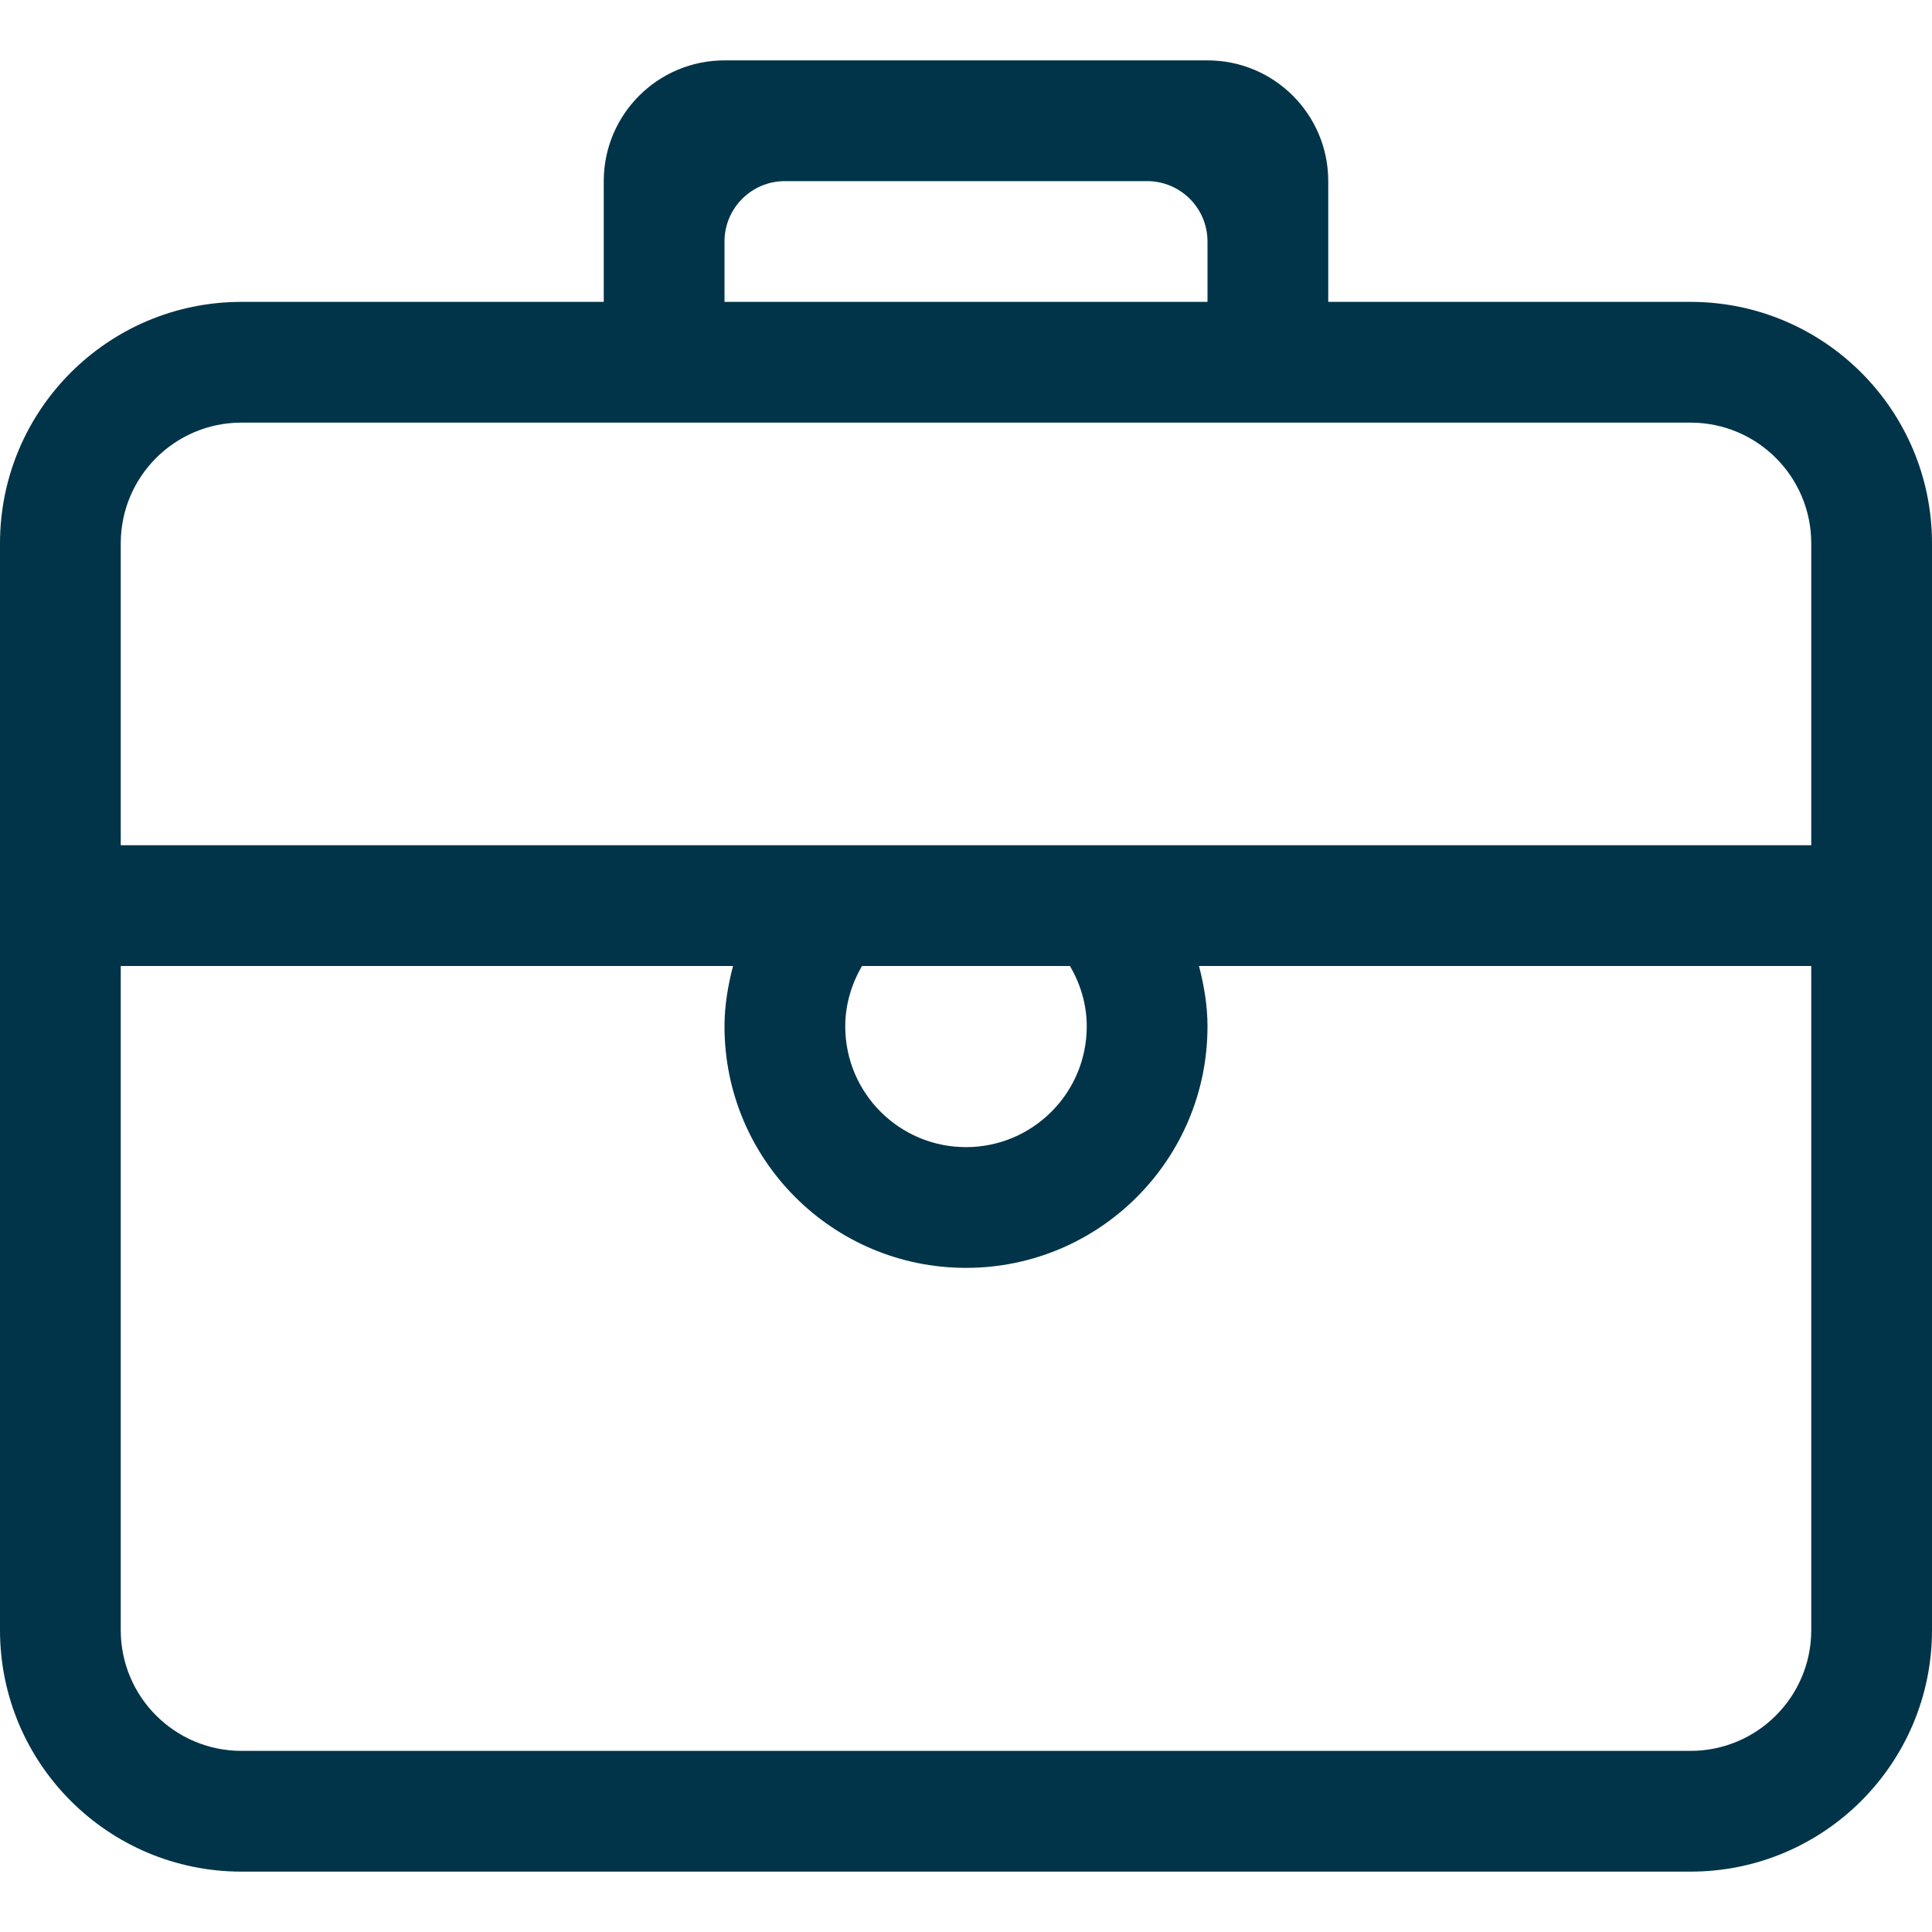
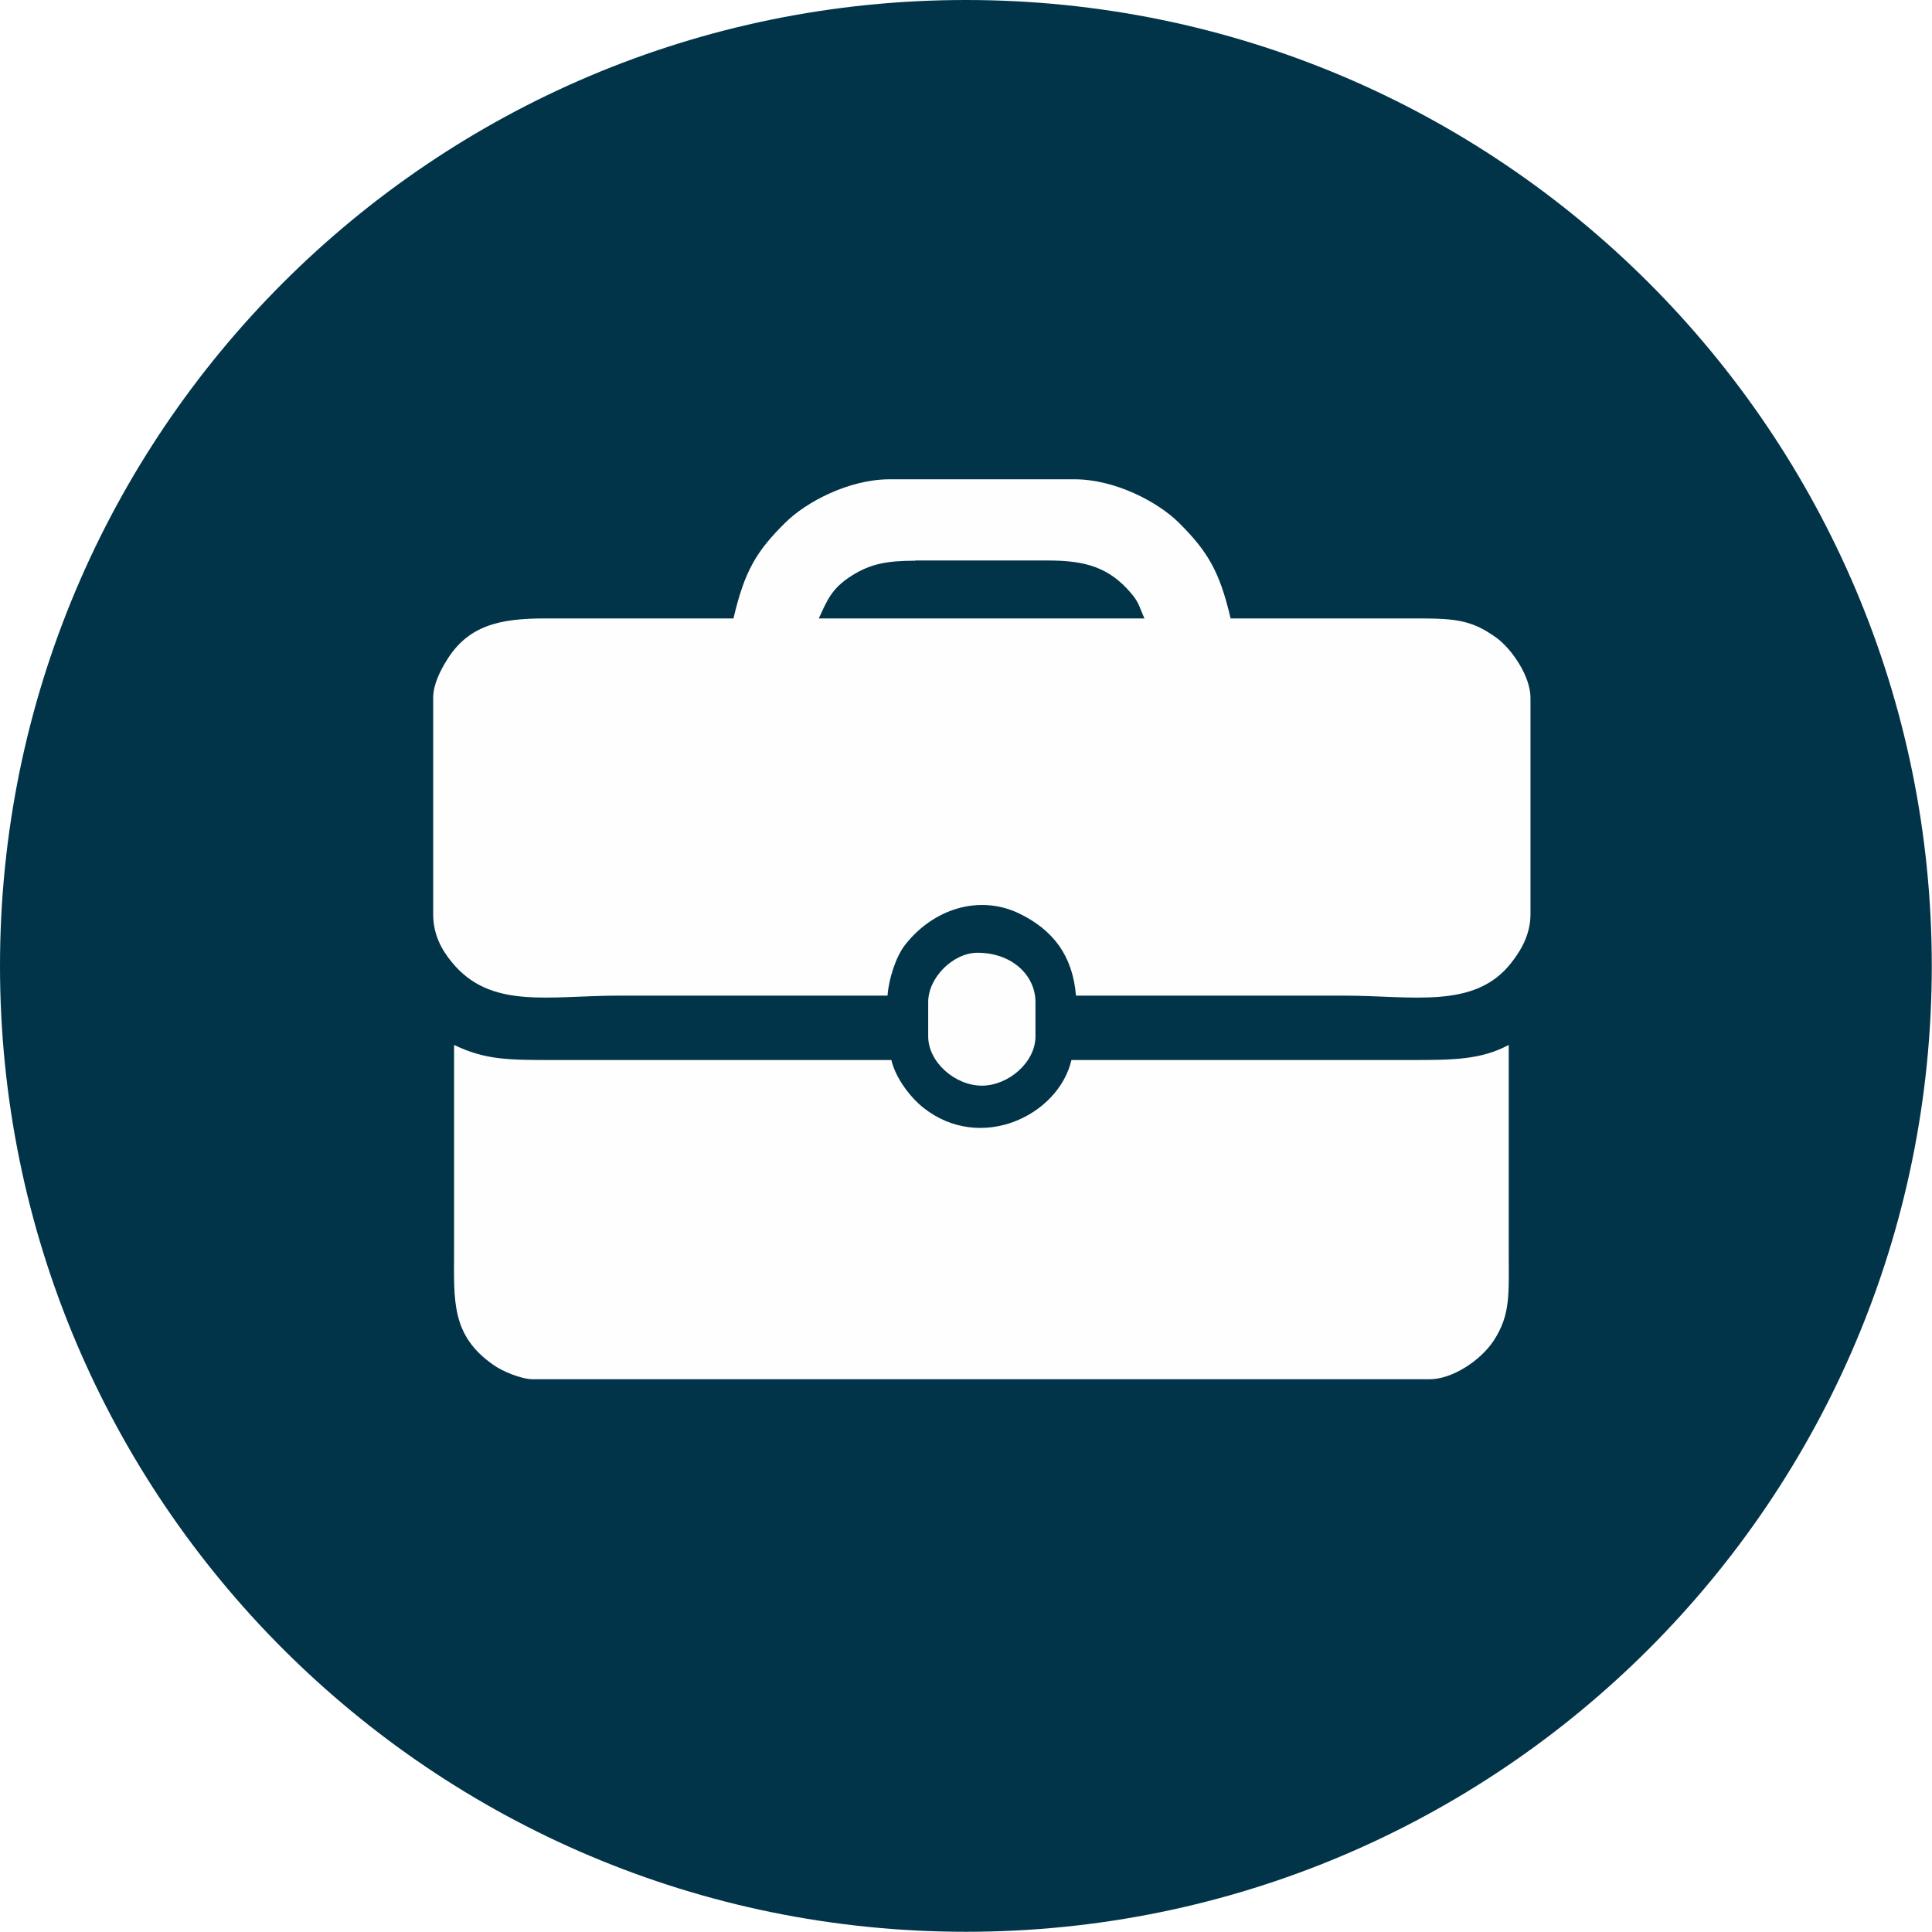
- <svg xmlns="http://www.w3.org/2000/svg" version="1.1" id="Capa_1" x="0px" y="0px" width="612px" height="612px" viewBox="0 0 612 612" style="enable-background:new 0 0 612 612;" xml:space="preserve">
-   <g>
-     <g id="_x33__19_">
-       <g>
-         <path d="M535.5,95.625H420.75v-38.25c0-21.133-17.117-38.25-38.25-38.25h-153c-21.133,0-38.25,17.136-38.25,38.25v38.25H76.5     c-42.247,0-76.5,34.253-76.5,76.5v344.25c0,42.247,34.253,76.5,76.5,76.5h459c42.247,0,76.5-34.253,76.5-76.5v-344.25     C612,129.878,577.747,95.625,535.5,95.625z M229.5,76.5c0-10.557,8.568-19.125,19.125-19.125h114.75     c10.557,0,19.125,8.568,19.125,19.125v19.125h-153V76.5z M573.75,516.375c0,21.114-17.117,38.25-38.25,38.25h-459     c-21.133,0-38.25-17.136-38.25-38.25V306h193.947c-1.587,6.158-2.697,12.488-2.697,19.125c0,42.247,34.253,76.5,76.5,76.5     s76.5-34.253,76.5-76.5c0-6.637-1.109-12.986-2.696-19.125H573.75V516.375z M267.75,325.125c0-7,2.027-13.483,5.298-19.125     h65.886c3.289,5.642,5.316,12.125,5.316,19.125c0,21.133-17.136,38.25-38.25,38.25     C284.867,363.375,267.75,346.258,267.75,325.125z M573.75,267.75H38.25v-95.625c0-21.133,17.117-38.25,38.25-38.25h459     c21.133,0,38.25,17.117,38.25,38.25V267.75z" fill="#023449" />
-       </g>
+ <svg xmlns="http://www.w3.org/2000/svg" xml:space="preserve" width="35.335mm" height="35.335mm" version="1.1" style="shape-rendering:geometricPrecision; text-rendering:geometricPrecision; image-rendering:optimizeQuality; fill-rule:evenodd; clip-rule:evenodd" viewBox="0 0 89.69 89.69">
+   <defs>
+     <style type="text/css">
+    
+     .fil1 {fill:#FEFEFE}
+     .fil0 {fill:#023449}
+    
+   </style>
+   </defs>
+   <g id="Слой_x0020_1">
+     <circle class="fil0" cx="44.84" cy="44.84" r="44.84" />
+     <g id="_1694736313600">
+       <path class="fil1" d="M42.49 26.02l6.17 0c1.75,0 2.84,0.33 3.85,1.52 0.38,0.44 0.39,0.67 0.62,1.17l-15.12 0c0.37,-0.78 0.56,-1.39 1.57,-2.01 0.84,-0.52 1.59,-0.67 2.91,-0.67zm-8.46 2.69c-2.92,0 -5.84,0 -8.75,0 -2.12,-0 -3.58,0.34 -4.57,1.99 -0.25,0.41 -0.6,1.06 -0.6,1.69l0 10.05c0,0.96 0.4,1.66 0.86,2.22 1.8,2.22 4.49,1.56 7.79,1.56 4.14,0 8.29,0 12.44,0 0.06,-0.76 0.38,-1.8 0.82,-2.36 1.31,-1.67 3.43,-2.34 5.28,-1.46 1.58,0.76 2.5,1.96 2.65,3.82 4.15,0 8.29,0 12.44,0 3.16,0 6.05,0.65 7.75,-1.5 0.5,-0.63 0.91,-1.37 0.91,-2.28l0 -10.05c0,-0.99 -0.86,-2.26 -1.59,-2.79 -1.04,-0.74 -1.72,-0.89 -3.48,-0.89 -2.95,0 -5.9,0 -8.85,0 -0.51,-2.17 -1.05,-3.1 -2.41,-4.45 -0.97,-0.96 -2.95,-2.01 -4.85,-2.01l-8.56 0c-1.9,0 -3.88,1.05 -4.85,2.01 -1.37,1.35 -1.9,2.28 -2.41,4.45z" />
+       <path class="fil1" d="M24.78 64.03l41.58 0c1.08,0 2.39,-0.89 2.98,-1.79 0.79,-1.21 0.7,-2.14 0.7,-4.08 0,-3.22 0,-6.43 0,-9.65 -1.28,0.68 -2.53,0.7 -4.48,0.7 -5.27,0 -10.55,0 -15.82,0 -0.6,2.58 -4.22,4.32 -6.88,2.21 -0.6,-0.48 -1.28,-1.36 -1.48,-2.21l-15.72 0c-2.1,0 -3.14,-0.01 -4.58,-0.7 0,3.18 0,6.37 0,9.55 0,2.29 -0.16,3.94 1.85,5.32 0.38,0.27 1.25,0.65 1.83,0.65z" />
+       <path class="fil1" d="M43.09 46.52l0 1.59c0,1.21 1.26,2.29 2.49,2.29 1.23,0 2.49,-1.08 2.49,-2.29l0 -1.59c0,-1.23 -1.08,-2.29 -2.69,-2.29 -1.13,0 -2.29,1.15 -2.29,2.29z" />
    </g>
  </g>
-   <g>
- </g>
-   <g>
- </g>
-   <g>
- </g>
-   <g>
- </g>
-   <g>
- </g>
-   <g>
- </g>
-   <g>
- </g>
-   <g>
- </g>
-   <g>
- </g>
-   <g>
- </g>
-   <g>
- </g>
-   <g>
- </g>
-   <g>
- </g>
-   <g>
- </g>
-   <g>
- </g>
</svg>
